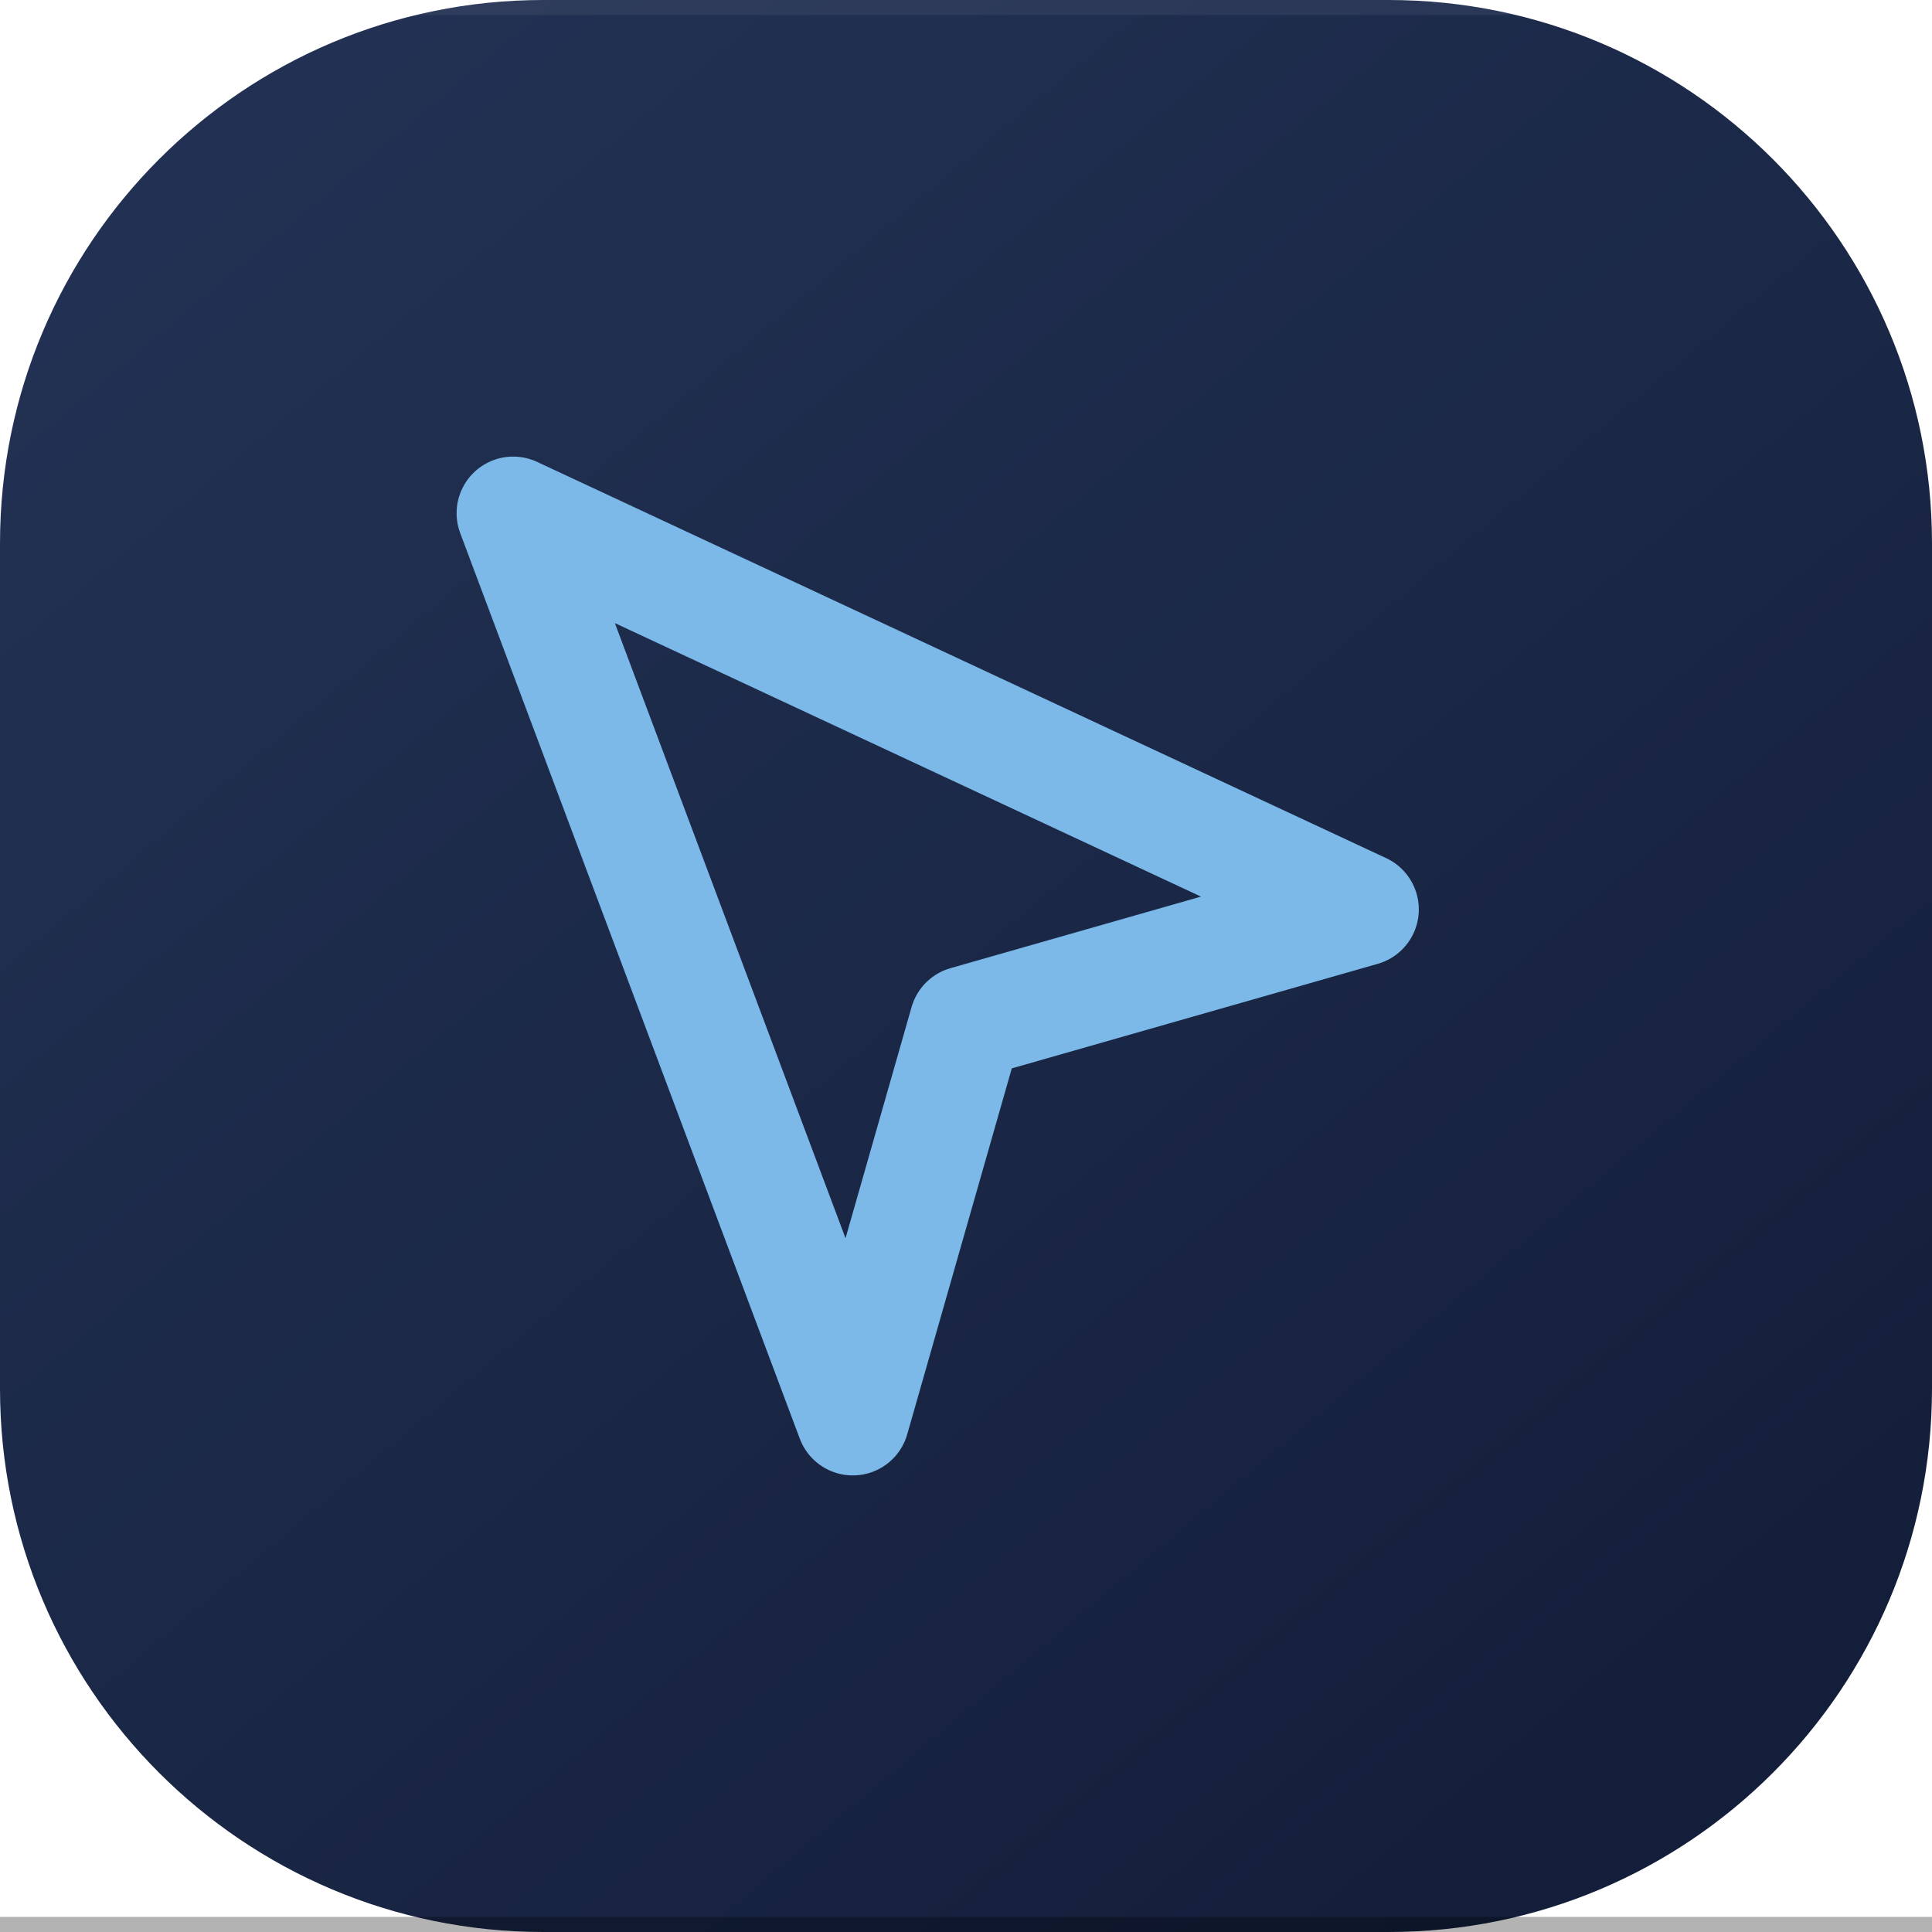
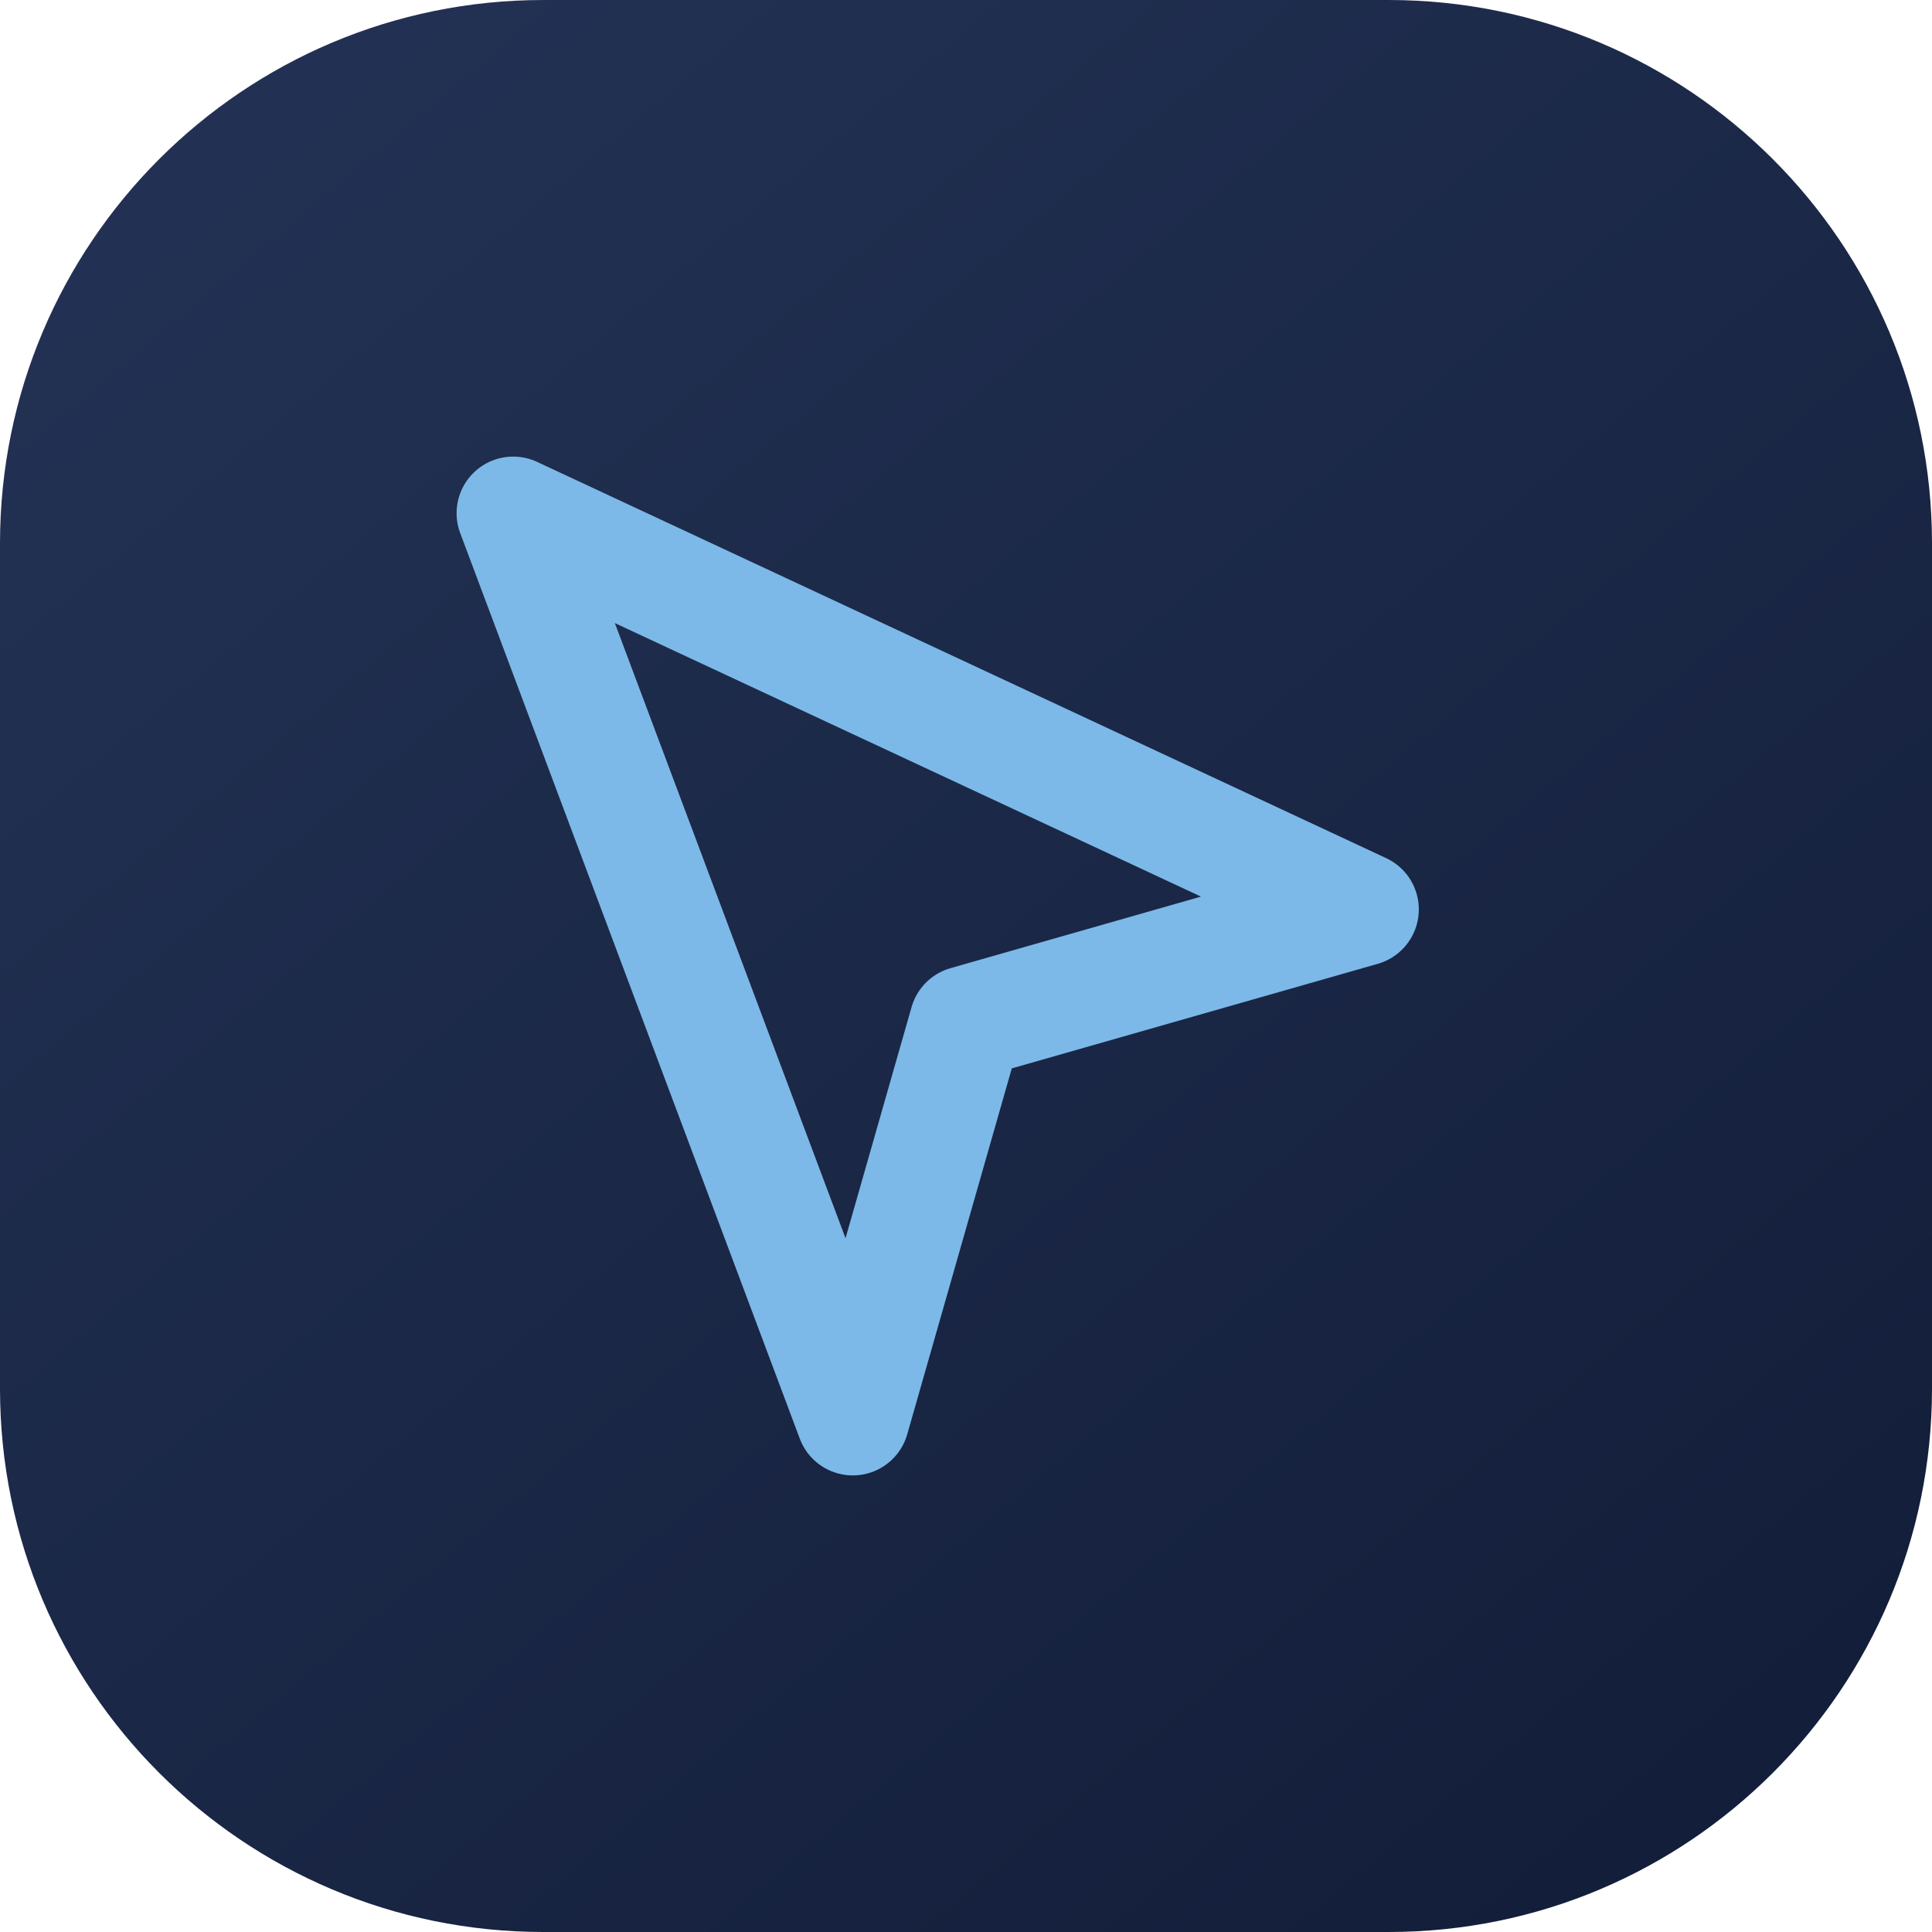
<svg xmlns="http://www.w3.org/2000/svg" viewBox="0 0 128 128" width="128" height="128">
  <defs>
    <linearGradient id="bg" gradientUnits="userSpaceOnUse" x1="6" y1="-5" x2="122" y2="133">
      <stop offset="0%" stop-color="#243356" />
      <stop offset="100%" stop-color="#111c37" />
    </linearGradient>
  </defs>
  <rect x="0" y="0" width="128" height="128" rx="36" ry="36" fill="url(#bg)" />
-   <rect x="0" y="0" width="128" height="1" fill="rgba(255,255,255,0.06)" />
-   <rect x="0" y="127" width="128" height="1" fill="rgba(0,0,0,0.3)" />
  <svg x="19" y="19" width="90" height="90" viewBox="0 0 24 24" fill="none" stroke="#7CB9E8" stroke-width="2" stroke-linecap="round" stroke-linejoin="round">
    <path d="M4 4l6 16 2-7 7-2z" />
  </svg>
</svg>
